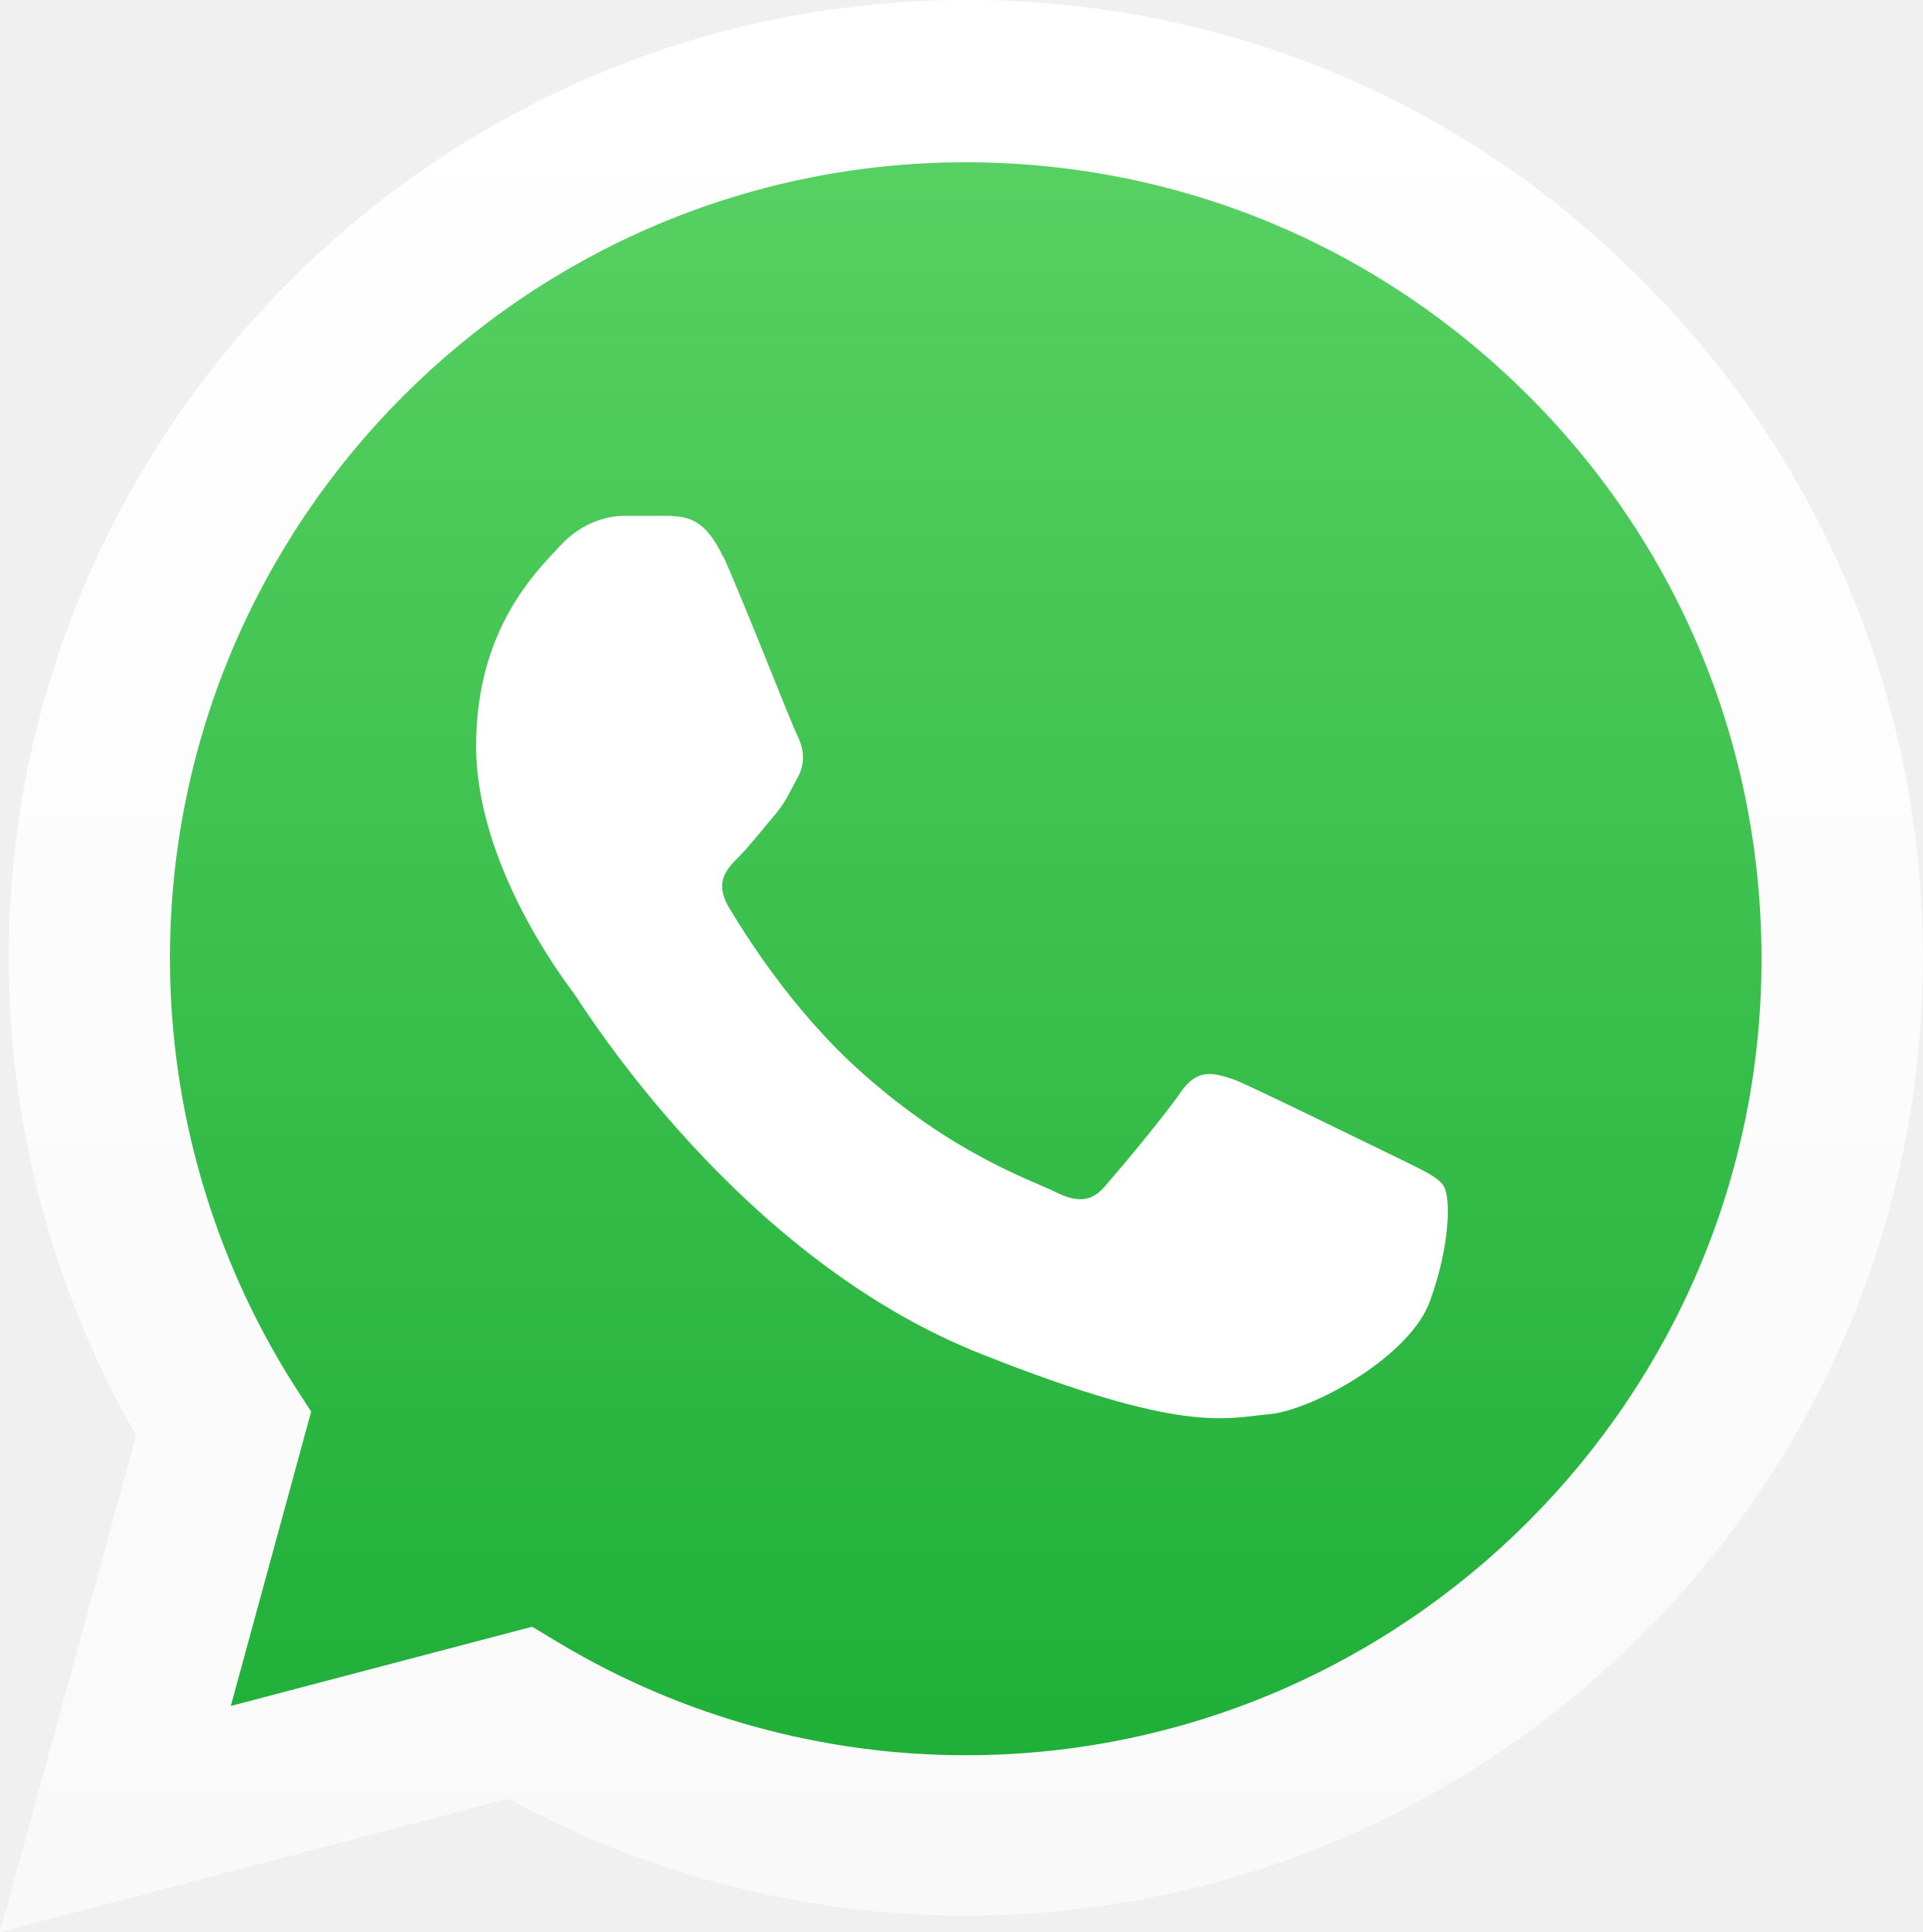
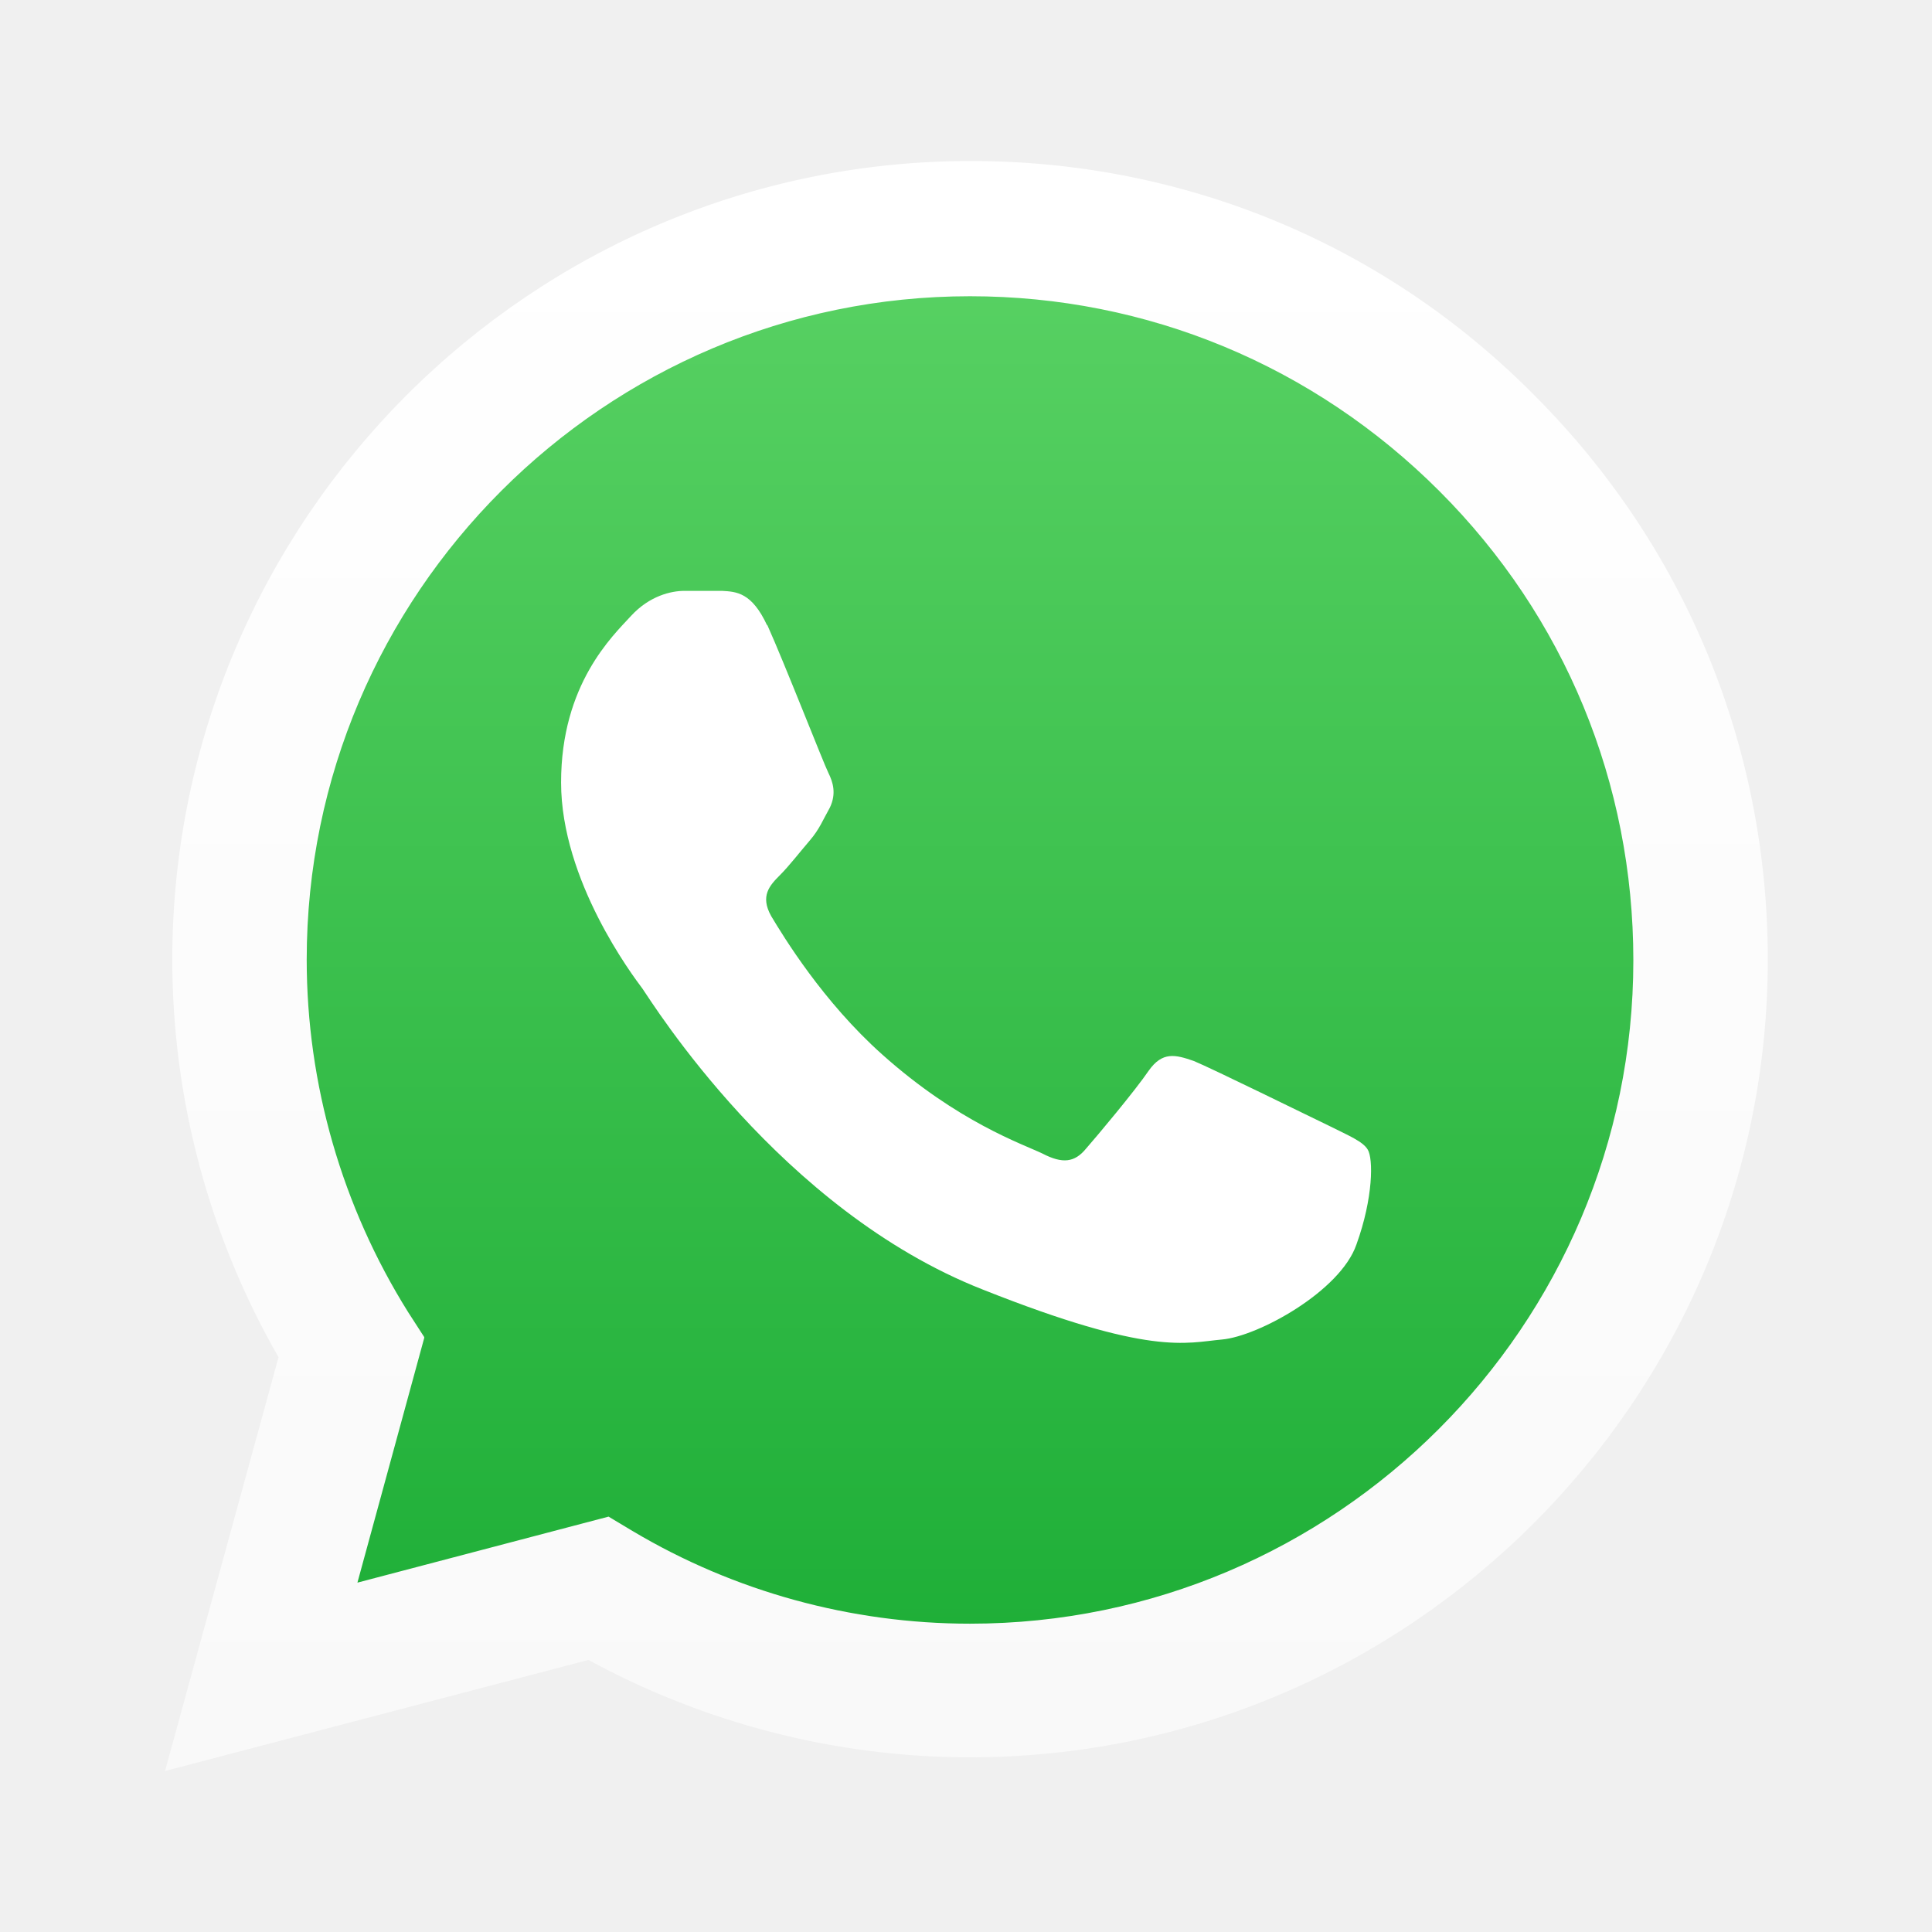
- <svg xmlns="http://www.w3.org/2000/svg" id="b" viewBox="0 0 19.91 20">
+ <svg xmlns="http://www.w3.org/2000/svg" id="a" viewBox="0 0 24 24">
  <defs>
-     <linearGradient id="d" x1="-525.22" y1="73.02" x2="-525.22" y2="71.35" gradientTransform="translate(6044.74 -825.17) scale(11.49 11.55)" gradientUnits="userSpaceOnUse">
+     <linearGradient id="b" x1="-786.15" y1="323.32" x2="-786.15" y2="324.99" gradientTransform="translate(9044.88 3754.54) scale(11.49 -11.55)" gradientUnits="userSpaceOnUse">
      <stop offset="0" stop-color="#1faf38" />
      <stop offset="1" stop-color="#60d669" />
    </linearGradient>
-     <linearGradient id="e" x1="-526.81" y1="70.55" x2="-526.81" y2="68.88" gradientTransform="translate(6284.31 -823.64) scale(11.91 11.96)" gradientUnits="userSpaceOnUse">
+     <linearGradient id="c" x1="-788.63" y1="327.01" x2="-788.63" y2="328.68" gradientTransform="translate(9404.57 3933.19) scale(11.91 -11.96)" gradientUnits="userSpaceOnUse">
      <stop offset="0" stop-color="#f9f9f9" />
      <stop offset="1" stop-color="#fff" />
    </linearGradient>
  </defs>
-   <g id="c">
-     <path d="m.43,9.91c0,1.69.44,3.33,1.28,4.78l-1.36,4.96,5.07-1.33c1.4.76,2.98,1.16,4.57,1.16h0c5.27,0,9.57-4.29,9.57-9.57,0-2.56-.99-4.96-2.8-6.77C14.97,1.34,12.57.35,10.01.35,4.73.35.44,4.64.44,9.91" style="fill:url(#d); stroke-width:0px;" />
-     <path d="m.09,9.91c0,1.75.46,3.45,1.32,4.95l-1.41,5.14,5.26-1.38c1.45.79,3.08,1.21,4.74,1.21h0c5.46,0,9.91-4.45,9.91-9.91,0-2.65-1.03-5.14-2.9-7.01-1.86-1.88-4.35-2.91-7-2.91C4.54,0,.1,4.45.09,9.91m3.13,4.7l-.2-.31c-.82-1.31-1.26-2.83-1.26-4.38C1.76,5.38,5.46,1.68,10,1.68c2.2,0,4.27.86,5.83,2.42s2.41,3.63,2.41,5.83c0,4.54-3.7,8.24-8.24,8.24h0c-1.48,0-2.93-.4-4.19-1.15l-.3-.18-3.12.82.83-3.04h0Z" style="fill:url(#e); stroke-width:0px;" />
-     <path d="m7.49,5.77c-.19-.41-.38-.42-.56-.43h-.47c-.16,0-.43.06-.66.31s-.87.85-.87,2.07.89,2.4,1.01,2.56c.12.17,1.71,2.75,4.23,3.74,2.09.83,2.52.66,2.97.62s1.47-.6,1.67-1.18c.21-.58.21-1.07.14-1.18-.06-.1-.23-.17-.47-.29-.25-.12-1.47-.72-1.69-.81-.23-.08-.39-.12-.56.12-.17.25-.64.81-.78.97-.14.17-.29.19-.54.06-.25-.12-1.05-.39-1.99-1.23-.74-.66-1.23-1.47-1.38-1.72-.14-.25-.02-.38.11-.51.11-.11.25-.29.37-.43.12-.14.16-.25.25-.41.08-.17.04-.31-.02-.43s-.54-1.35-.76-1.84" style="fill:#fff; stroke-width:0px;" />
-   </g>
+   <path d="m2.48,11.91c0,1.69.44,3.33,1.28,4.78l-1.36,4.96,5.07-1.33c1.4.76,2.98,1.16,4.57,1.16h0c5.27,0,9.57-4.29,9.57-9.57,0-2.56-.99-4.96-2.8-6.77-1.79-1.8-4.19-2.79-6.75-2.79C6.78,2.35,2.49,6.64,2.49,11.91" style="fill:url(#b); stroke-width:0px;" />
+   <path d="m2.14,11.91c0,1.75.46,3.45,1.32,4.95l-1.41,5.14,5.26-1.38c1.45.79,3.08,1.21,4.74,1.21h0c5.46,0,9.91-4.45,9.91-9.91,0-2.65-1.03-5.14-2.9-7.01-1.86-1.88-4.35-2.91-7-2.91-5.47,0-9.91,4.45-9.92,9.91m3.13,4.7l-.2-.31c-.82-1.31-1.26-2.83-1.26-4.38C3.81,7.38,7.51,3.68,12.05,3.68c2.2,0,4.27.86,5.83,2.42s2.41,3.63,2.41,5.83c0,4.54-3.7,8.24-8.24,8.24h0c-1.48,0-2.93-.4-4.19-1.15l-.3-.18-3.12.82.83-3.04h0Z" style="fill:url(#c); stroke-width:0px;" />
+   <path d="m9.53,7.77c-.19-.41-.38-.42-.56-.43h-.47c-.16,0-.43.06-.66.31s-.87.85-.87,2.07.89,2.4,1.01,2.56c.12.17,1.71,2.75,4.23,3.74,2.09.83,2.52.66,2.97.62s1.47-.6,1.67-1.18c.21-.58.21-1.07.14-1.18-.06-.1-.23-.17-.47-.29-.25-.12-1.47-.72-1.69-.81-.23-.08-.39-.12-.56.12-.17.25-.64.81-.78.97-.14.17-.29.19-.54.06-.25-.12-1.05-.39-1.99-1.23-.74-.66-1.23-1.47-1.38-1.72-.14-.25-.02-.38.11-.51.11-.11.25-.29.37-.43.12-.14.16-.25.25-.41.08-.17.04-.31-.02-.43s-.54-1.35-.76-1.84" style="fill:#fff; stroke-width:0px;" />
</svg>
